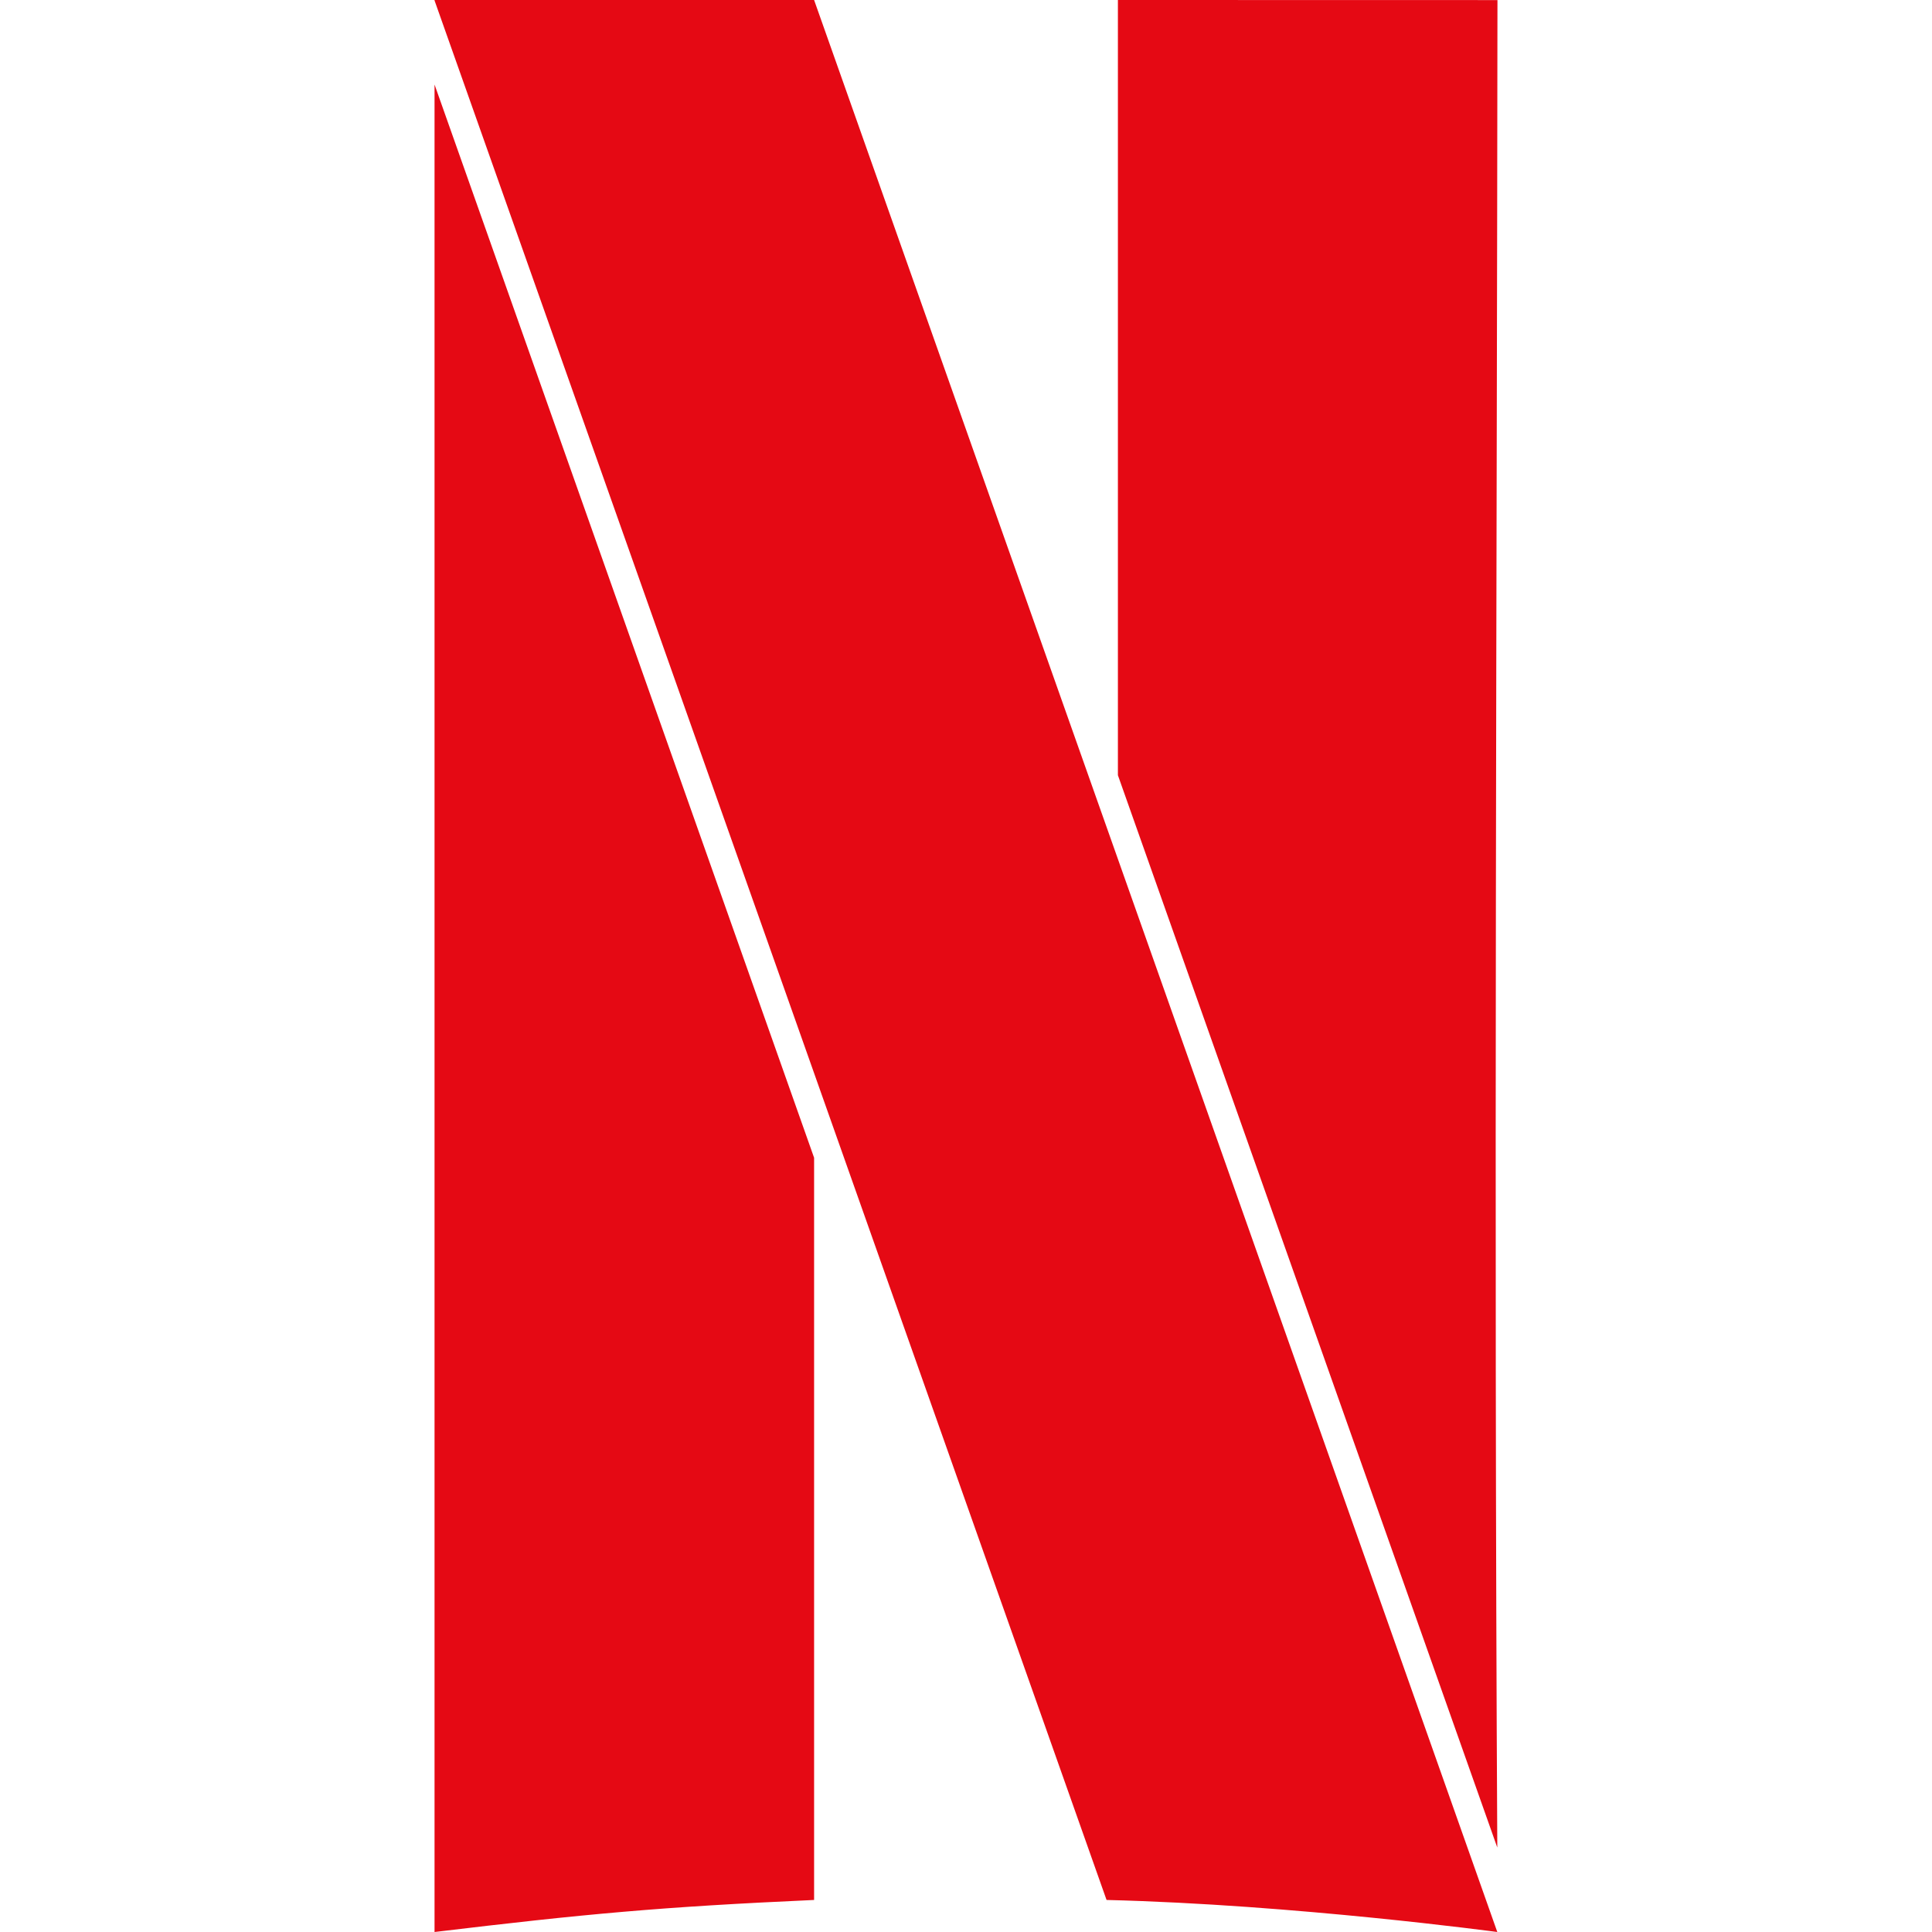
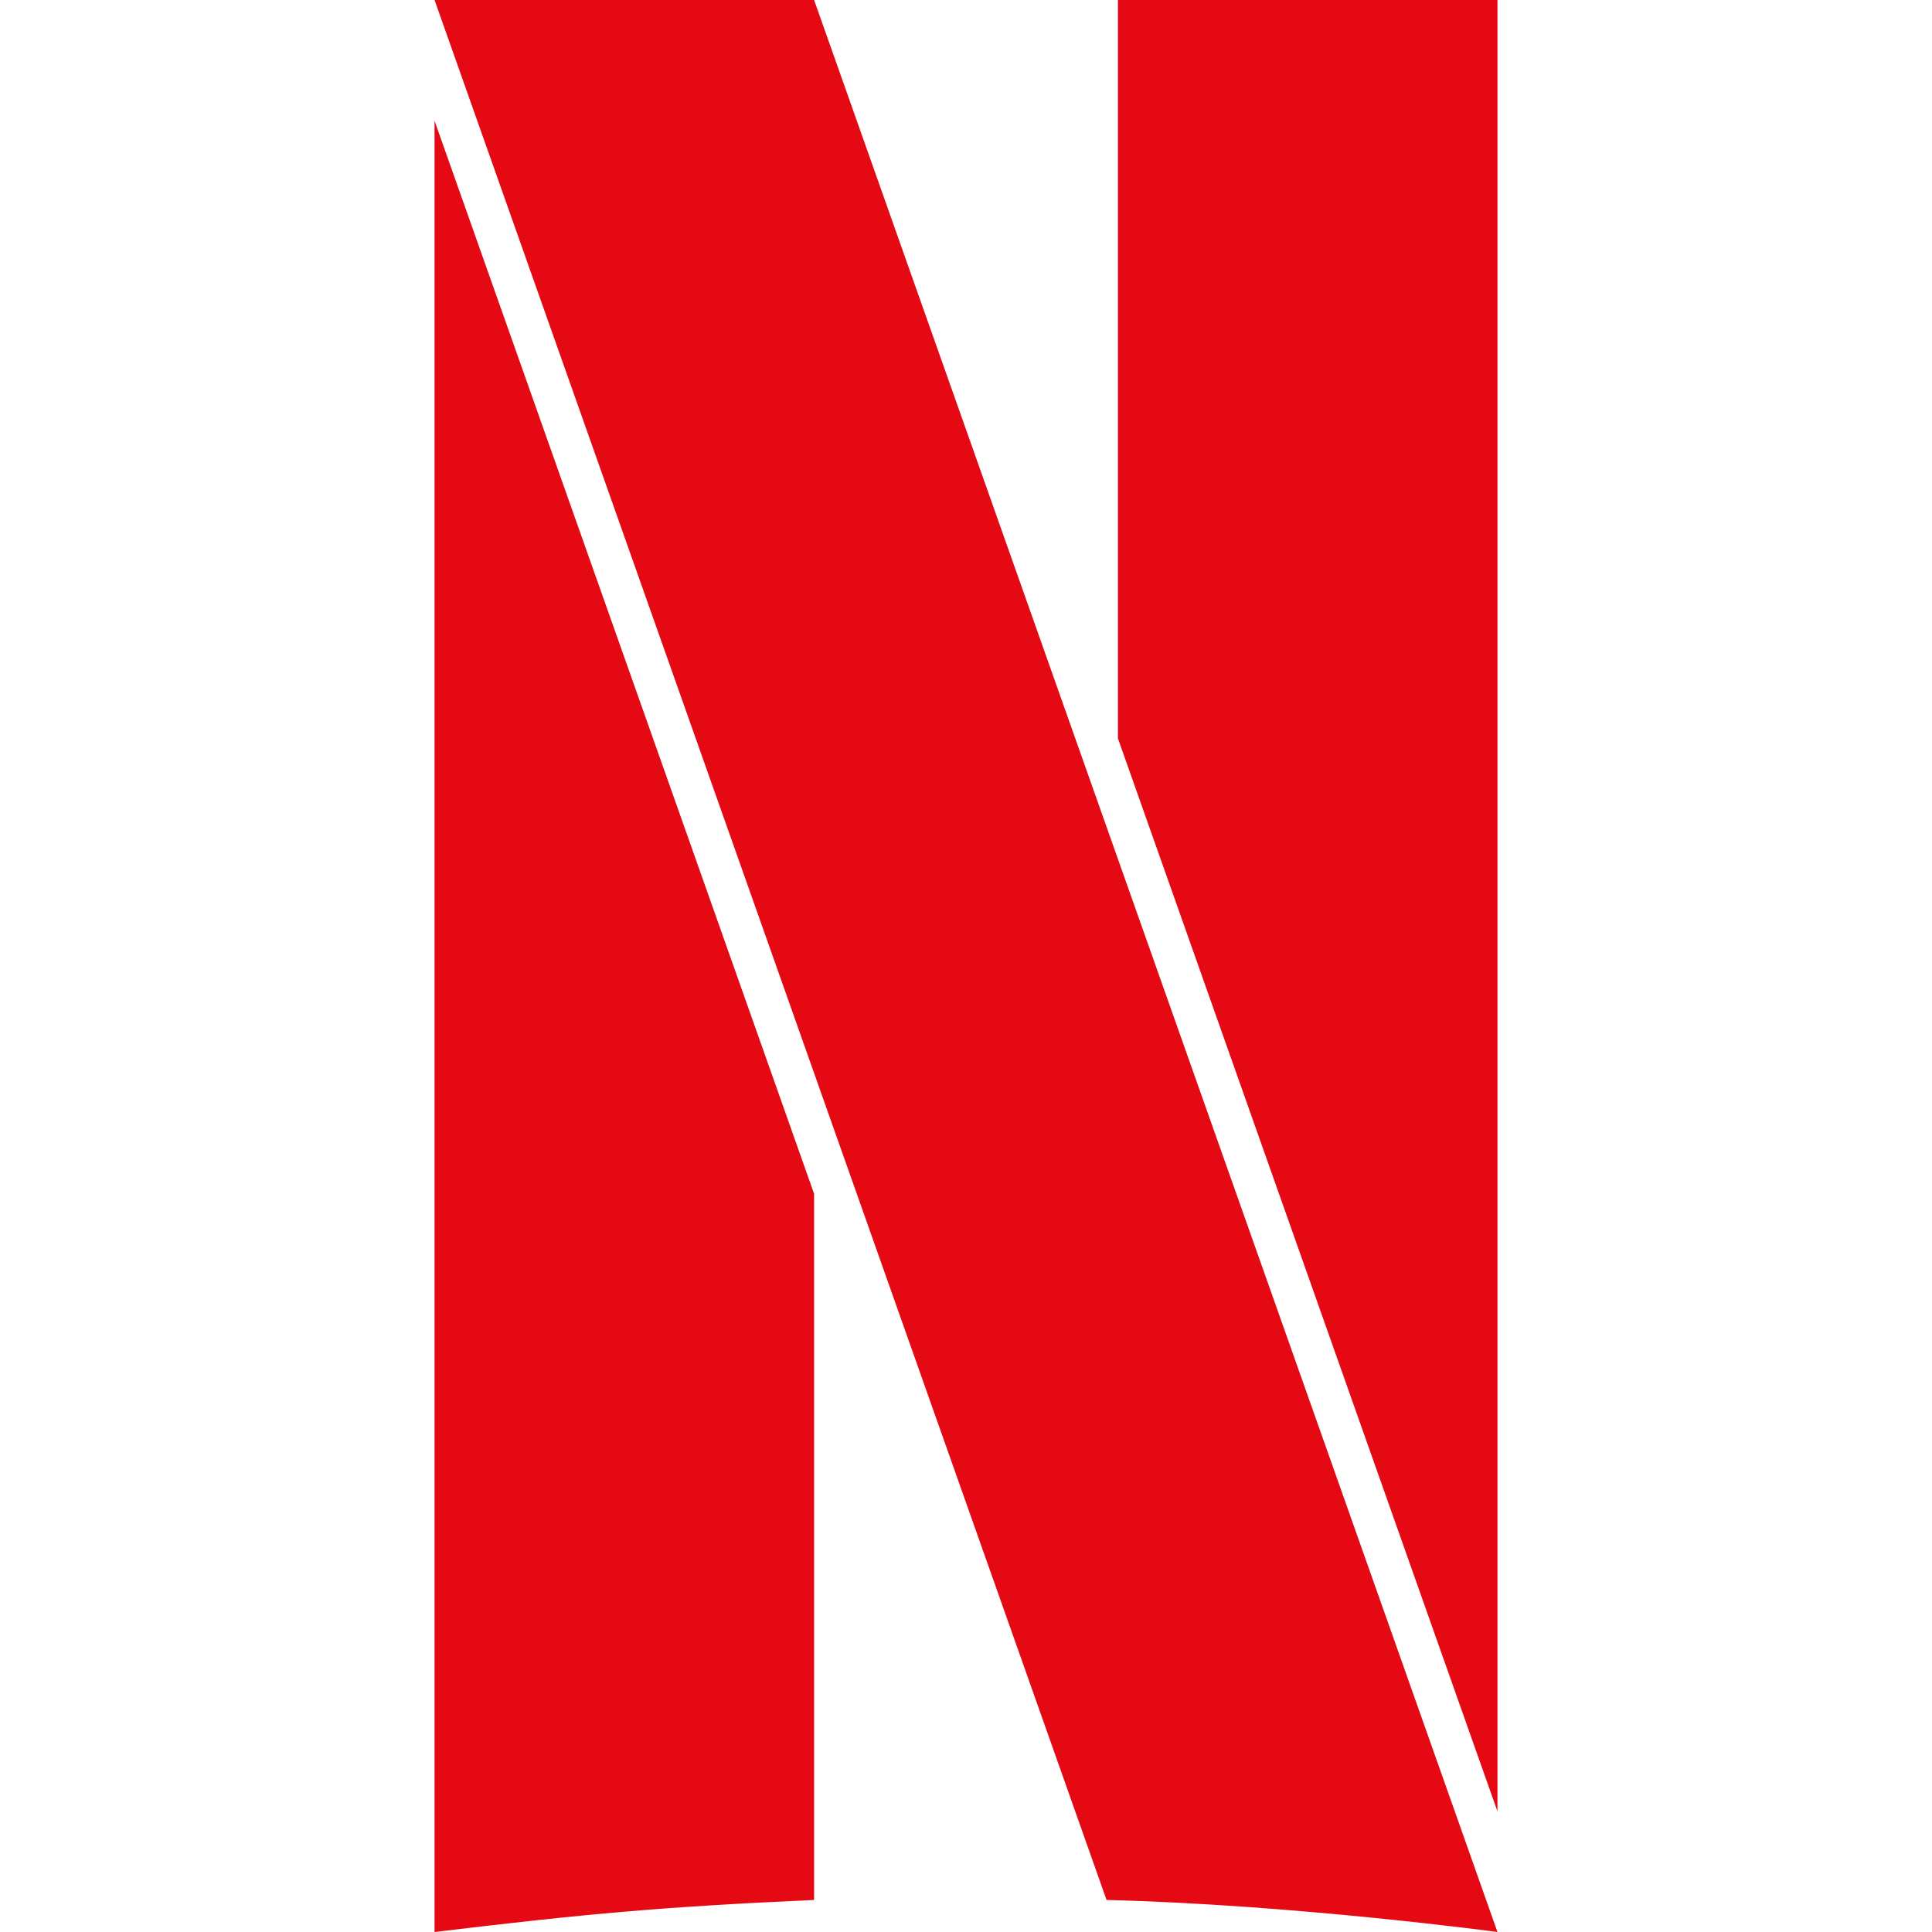
<svg xmlns="http://www.w3.org/2000/svg" fill="#E50914" role="img" viewBox="0 0 24 24">
-   <path d="M5.398 0v.006c3.028 8.556 5.37 15.175 8.348 23.596 2.344.058 4.85.398 4.854.398-2.8-7.924-5.923-16.747-8.487-24zm8.489 0v9.63L18.6 22.951c-.043-7.86-.004-15.913.002-22.95zM5.398 1.05V24c1.873-.225 2.81-.312 4.715-.398v-9.22z" />
+   <path d="m5.398 0 8.348 23.602c2.346.059 4.856.398 4.856.398L10.113 0H5.398zm8.489 0v9.172l4.715 13.33V0h-4.715zM5.398 1.5V24c1.873-.225 2.81-.312 4.715-.398V14.83L5.398 1.5z" />
</svg>
